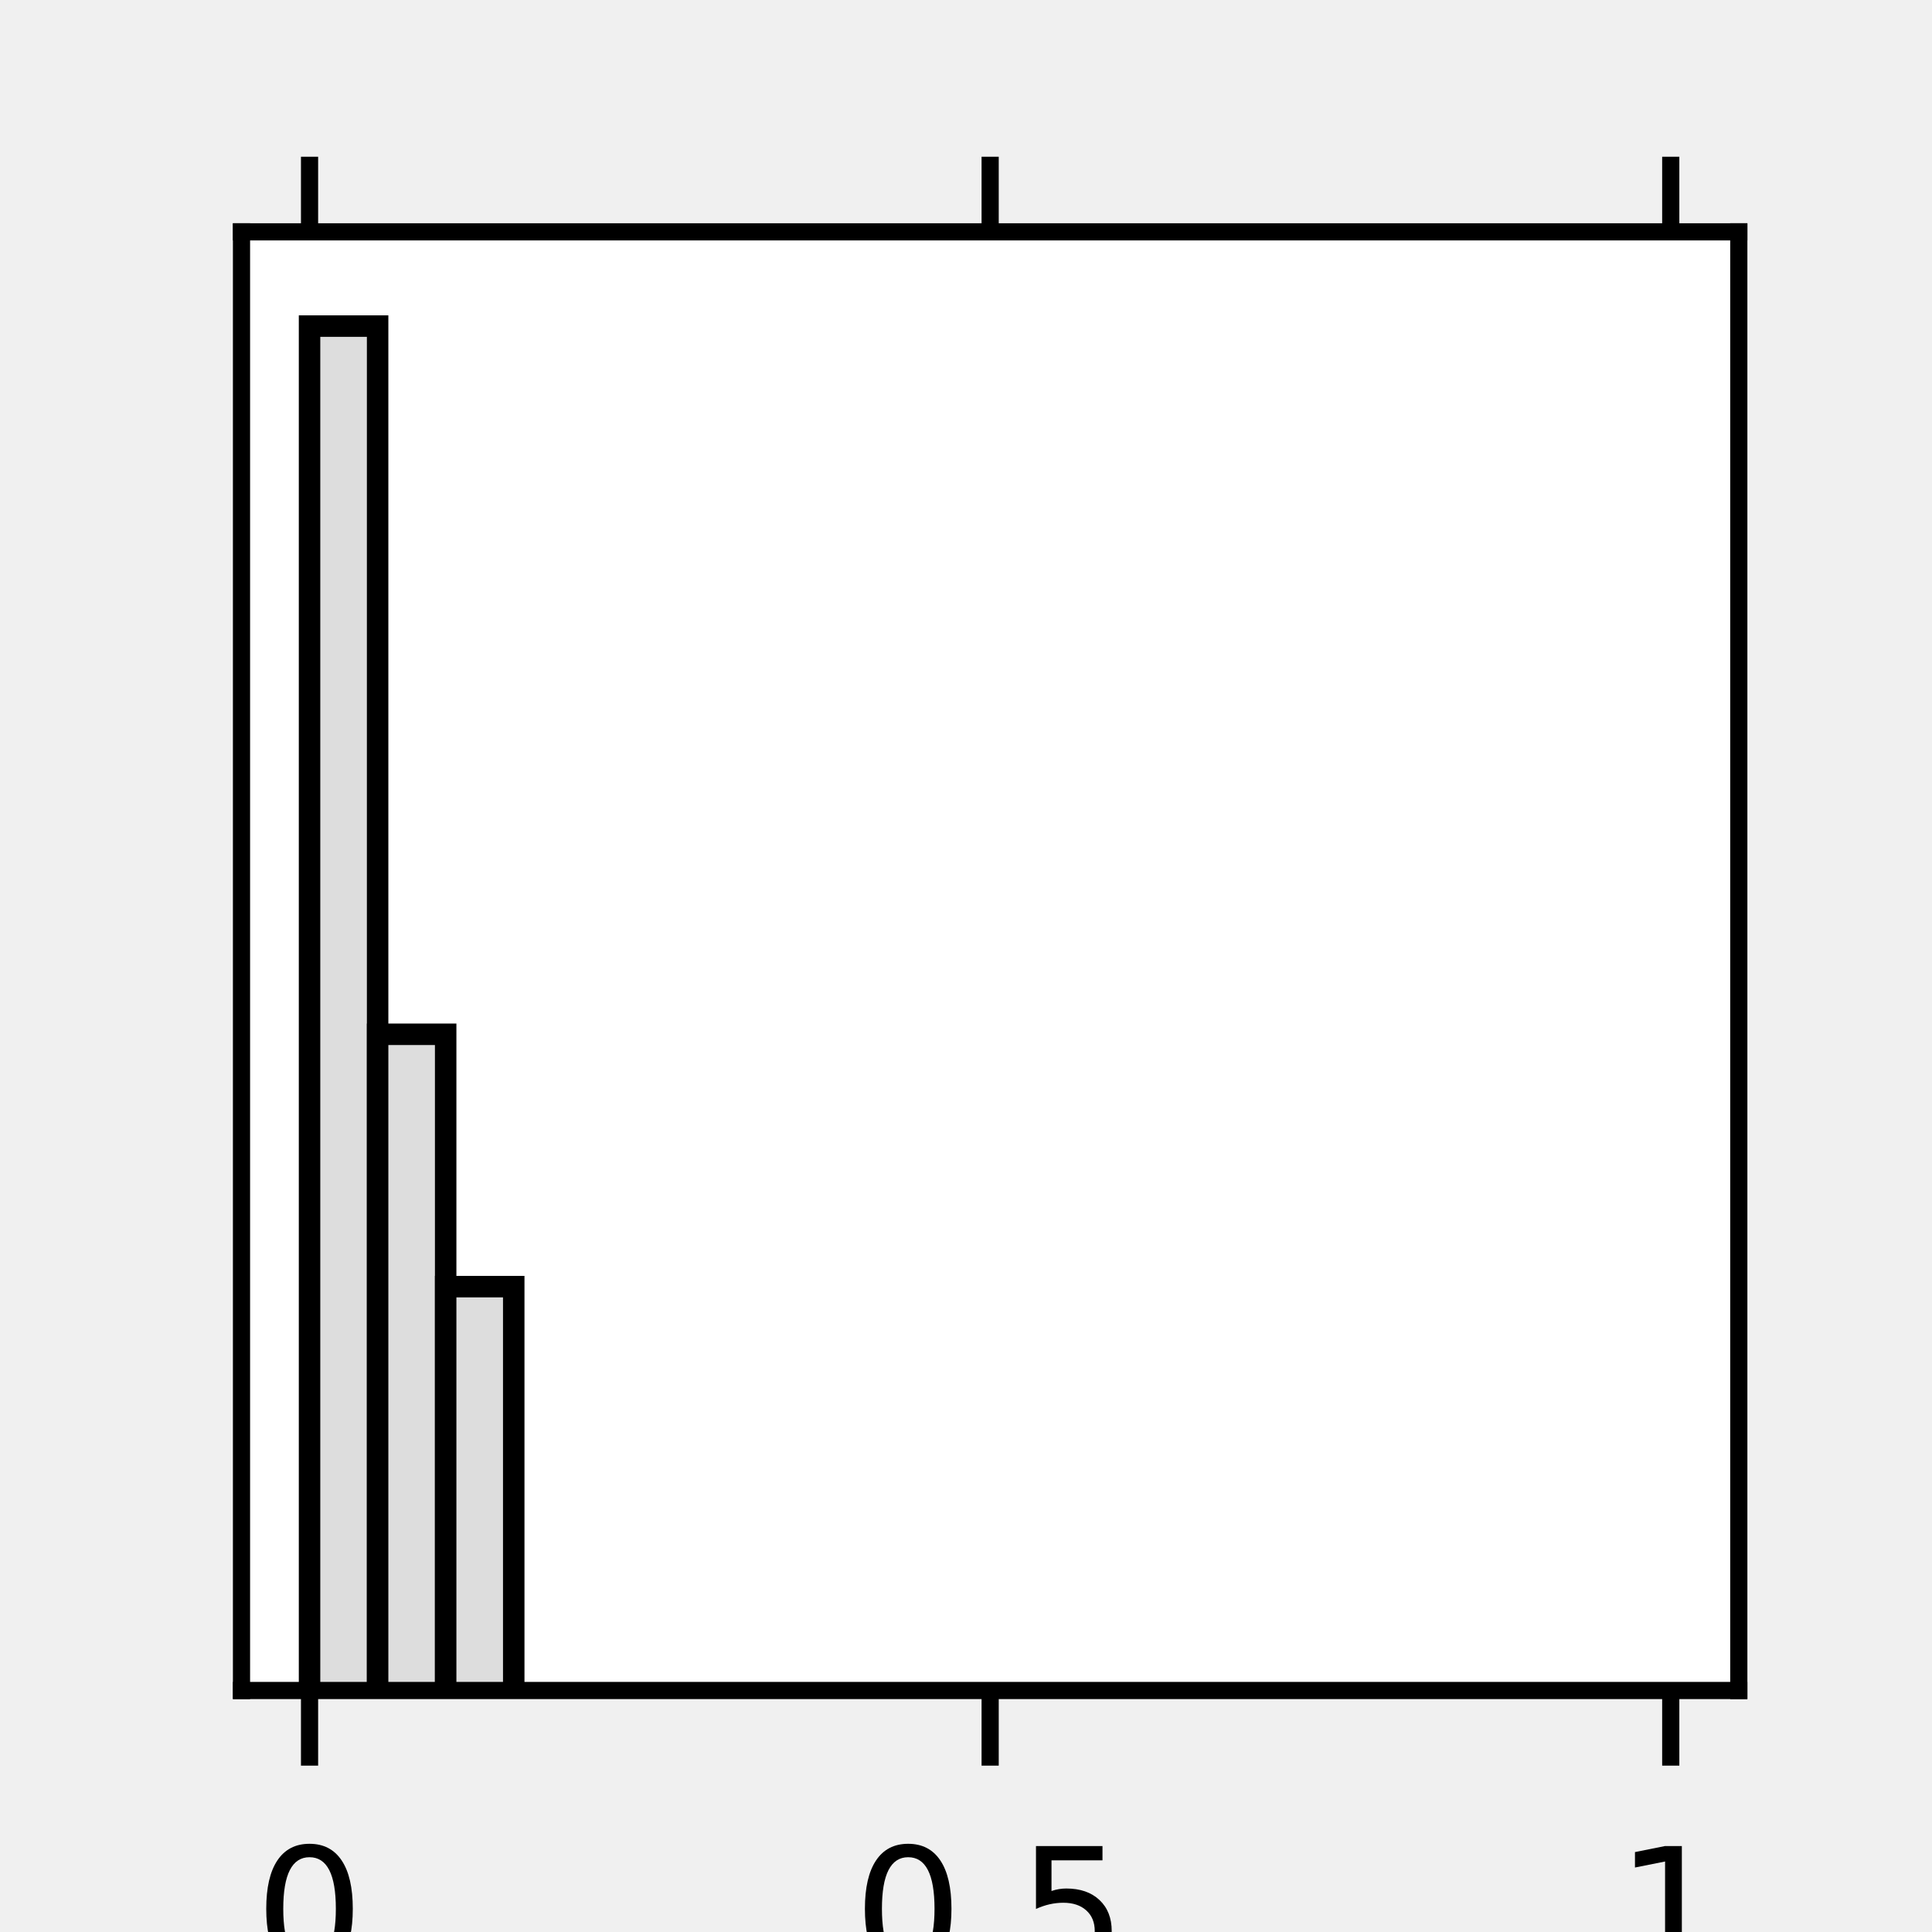
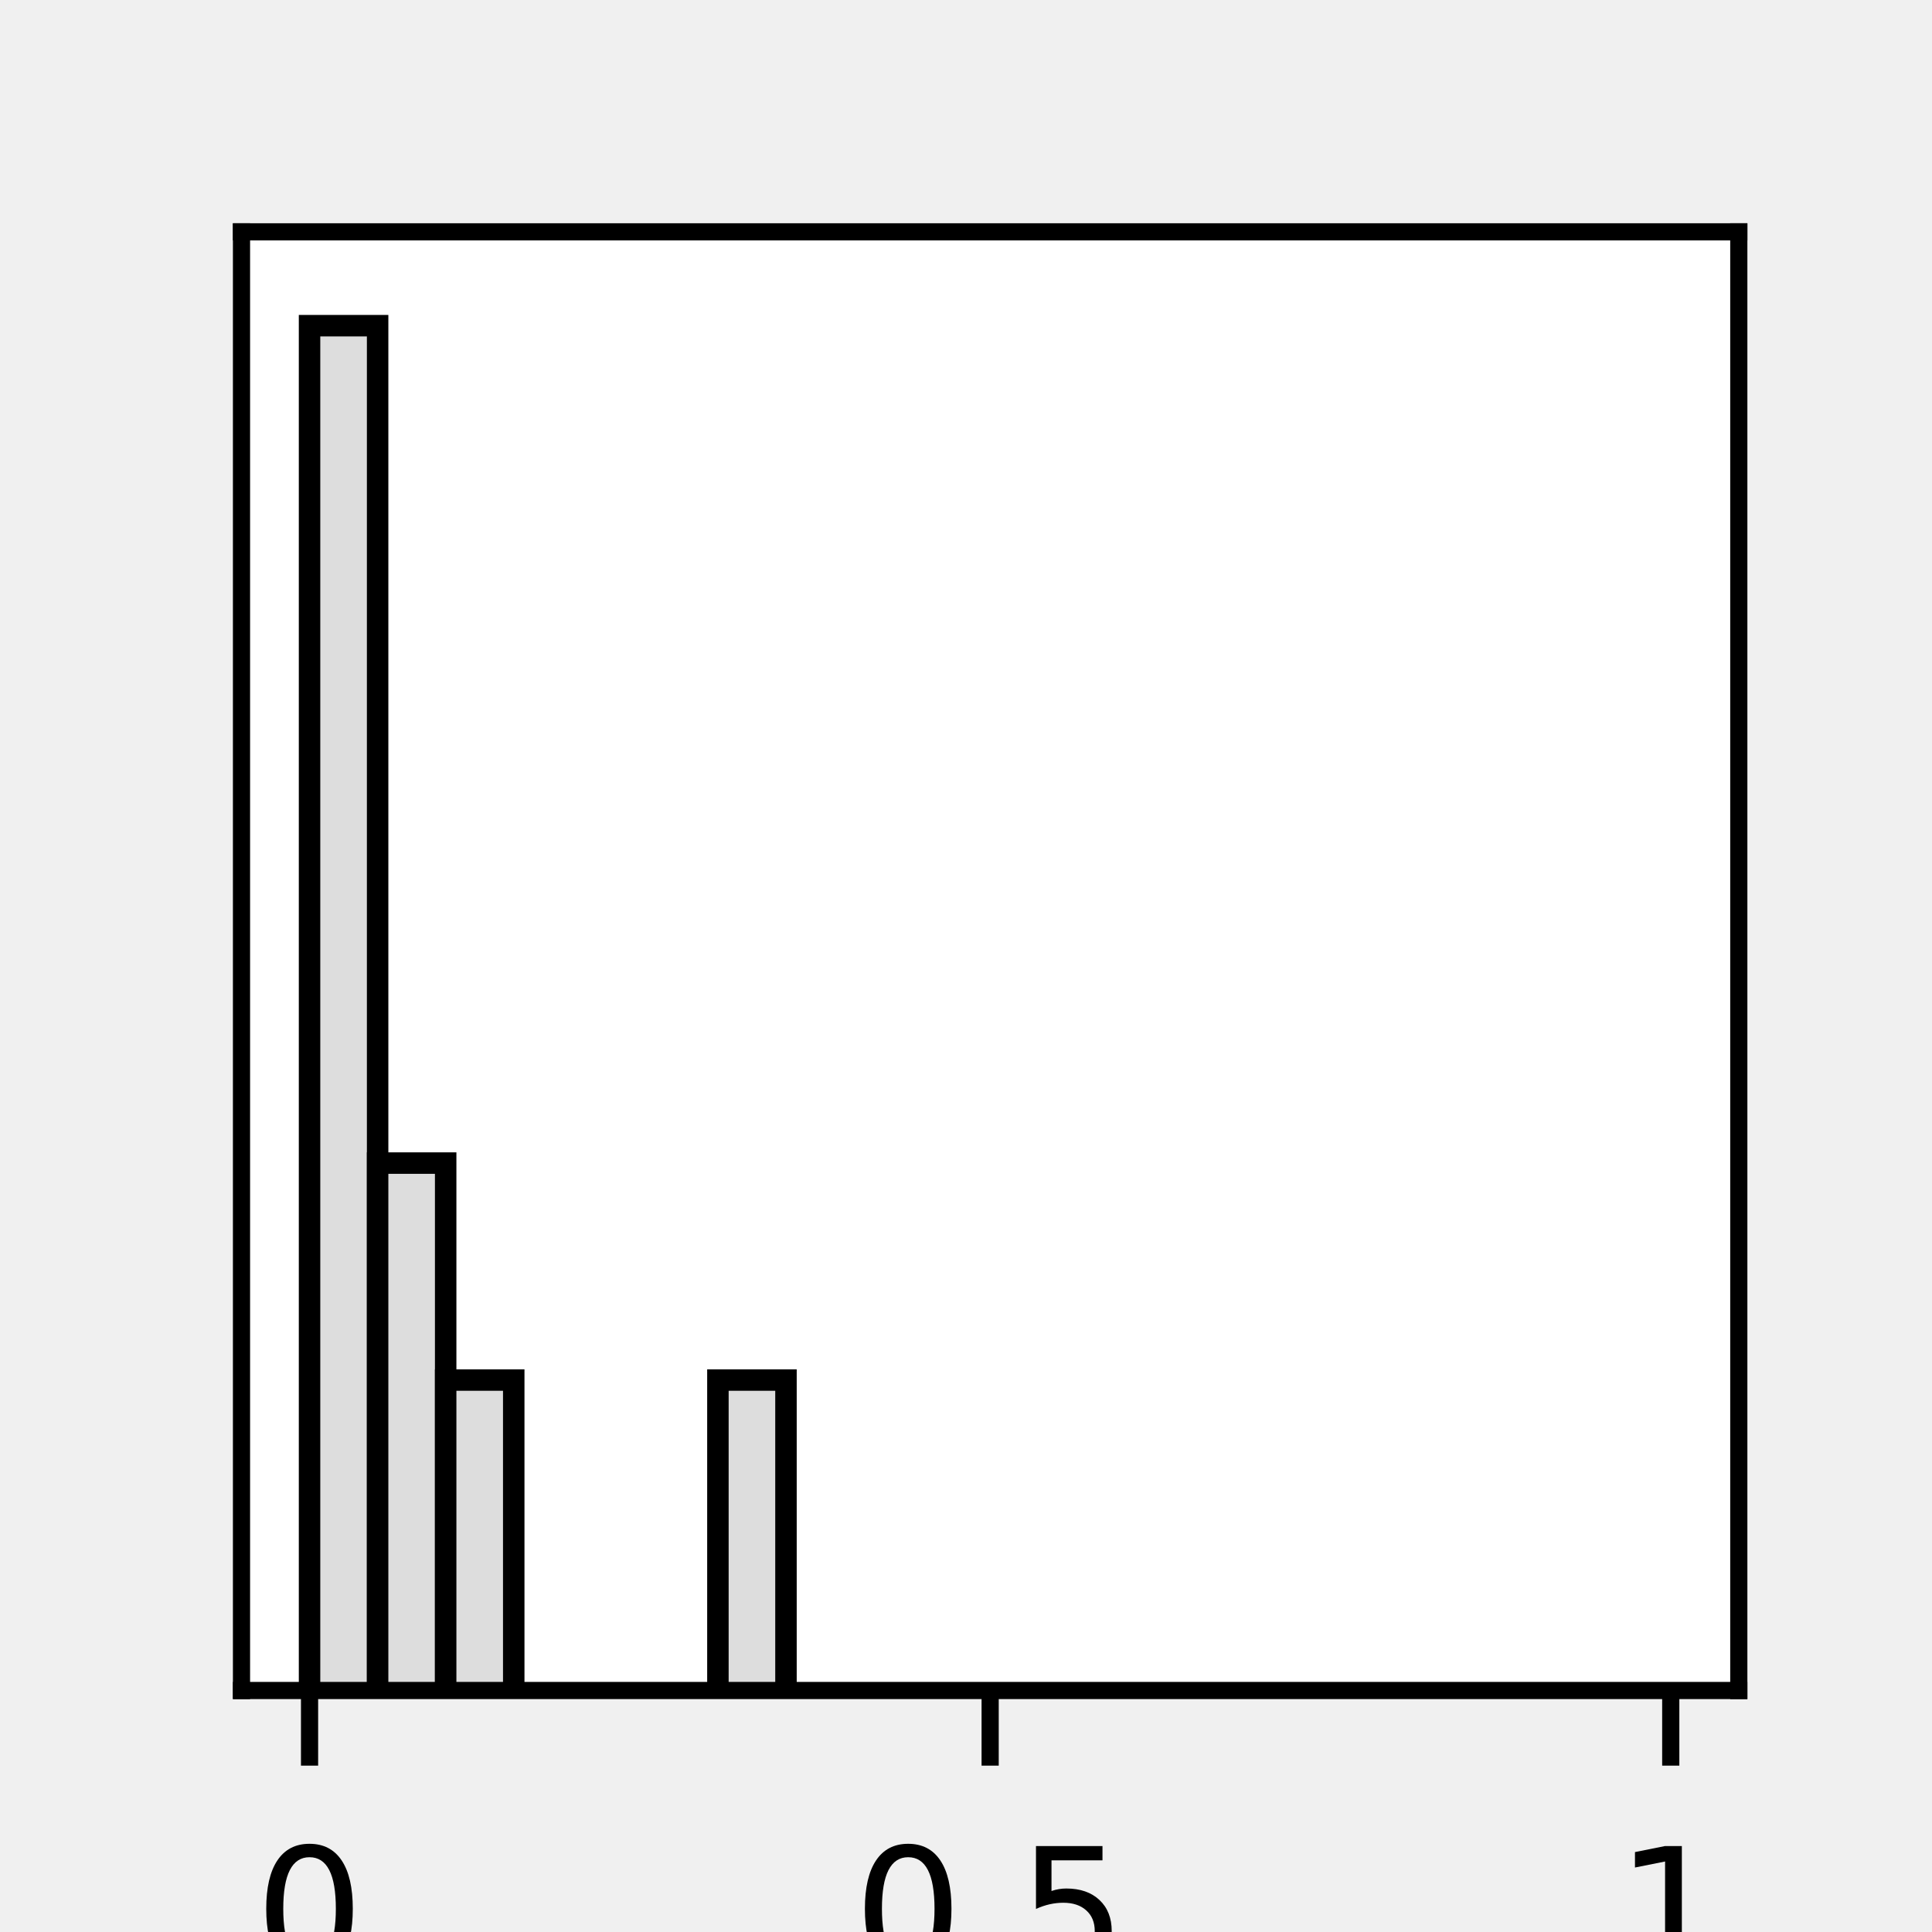
<svg xmlns="http://www.w3.org/2000/svg" xmlns:xlink="http://www.w3.org/1999/xlink" height="90pt" version="1.1" viewBox="0 0 90 90" width="90pt">
  <defs>
    <style type="text/css">*{stroke-linecap:butt;stroke-linejoin:round;}</style>
  </defs>
  <g id="figure_1">
    <g id="patch_1">
      <path d="M 0 90  L 90 90  L 90 0  L 0 0  z " style="fill:none;" />
    </g>
    <g id="axes_1">
      <g id="patch_2">
        <path d="M 11.25 78.75  L 81 78.75  L 81 10.8  L 11.25 10.8  z " style="fill:#ffffff;" />
      </g>
      <g id="patch_3">
-         <path clip-path="url(#pf7113a6cc4)" d="M 14.42 14524.905  L 17.591 14524.905  L 17.591 15.191  L 14.42 15.191  z " style="fill:#dddddd;stroke:#000000;stroke-linejoin:miter;" />
+         <path clip-path="url(#p3e1dd247d0)" d="M 14.42 14524.905  L 17.591 14524.905  L 17.591 15.171  L 14.42 15.171  z " style="fill:#dddddd;stroke:#000000;stroke-linejoin:miter;" />
      </g>
      <g id="patch_4">
-         <path clip-path="url(#pf7113a6cc4)" d="M 17.591 14524.905  L 20.761 14524.905  L 20.761 48.181  L 17.591 48.181  z " style="fill:#dddddd;stroke:#000000;stroke-linejoin:miter;" />
+         <path clip-path="url(#p3e1dd247d0)" d="M 17.591 14524.905  L 20.761 14524.905  L 20.761 54.182  L 17.591 54.182  z " style="fill:#dddddd;stroke:#000000;stroke-linejoin:miter;" />
      </g>
      <g id="patch_5">
-         <path clip-path="url(#pf7113a6cc4)" d="M 20.761 14524.905  L 23.932 14524.905  L 23.932 59.936  L 20.761 59.936  z " style="fill:#dddddd;stroke:#000000;stroke-linejoin:miter;" />
+         <path clip-path="url(#p3e1dd247d0)" d="M 20.761 14524.905  L 23.932 14524.905  L 23.932 64.289  L 20.761 64.289  z " style="fill:#dddddd;stroke:#000000;stroke-linejoin:miter;" />
      </g>
      <g id="patch_6">
-         <path clip-path="url(#pf7113a6cc4)" d="M 23.932 14524.905  L 27.102 14524.905  L 27.102 14524.905  L 23.932 14524.905  z " style="fill:#dddddd;stroke:#000000;stroke-linejoin:miter;" />
+         <path clip-path="url(#p3e1dd247d0)" d="M 23.932 14524.905  L 27.102 14524.905  L 27.102 14524.905  L 23.932 14524.905  z " style="fill:#dddddd;stroke:#000000;stroke-linejoin:miter;" />
      </g>
      <g id="patch_7">
-         <path clip-path="url(#pf7113a6cc4)" d="M 27.102 14524.905  L 30.273 14524.905  L 30.273 14524.905  L 27.102 14524.905  z " style="fill:#dddddd;stroke:#000000;stroke-linejoin:miter;" />
+         <path clip-path="url(#p3e1dd247d0)" d="M 27.102 14524.905  L 30.273 14524.905  L 30.273 14524.905  L 27.102 14524.905  z " style="fill:#dddddd;stroke:#000000;stroke-linejoin:miter;" />
      </g>
      <g id="patch_8">
-         <path clip-path="url(#pf7113a6cc4)" d="M 30.273 14524.905  L 33.443 14524.905  L 33.443 14524.905  L 30.273 14524.905  z " style="fill:#dddddd;stroke:#000000;stroke-linejoin:miter;" />
+         <path clip-path="url(#p3e1dd247d0)" d="M 30.273 14524.905  L 33.443 14524.905  L 33.443 14524.905  L 30.273 14524.905  z " style="fill:#dddddd;stroke:#000000;stroke-linejoin:miter;" />
      </g>
      <g id="patch_9">
-         <path clip-path="url(#pf7113a6cc4)" d="M 33.443 14524.905  L 36.614 14524.905  L 36.614 14524.905  L 33.443 14524.905  z " style="fill:#dddddd;stroke:#000000;stroke-linejoin:miter;" />
+         <path clip-path="url(#p3e1dd247d0)" d="M 33.443 14524.905  L 36.614 14524.905  L 36.614 64.289  L 33.443 64.289  z " style="fill:#dddddd;stroke:#000000;stroke-linejoin:miter;" />
      </g>
      <g id="patch_10">
-         <path clip-path="url(#pf7113a6cc4)" d="M 36.614 14524.905  L 39.784 14524.905  L 39.784 14524.905  L 36.614 14524.905  z " style="fill:#dddddd;stroke:#000000;stroke-linejoin:miter;" />
+         <path clip-path="url(#p3e1dd247d0)" d="M 36.614 14524.905  L 39.784 14524.905  L 39.784 14524.905  L 36.614 14524.905  z " style="fill:#dddddd;stroke:#000000;stroke-linejoin:miter;" />
      </g>
      <g id="patch_11">
-         <path clip-path="url(#pf7113a6cc4)" d="M 39.784 14524.905  L 42.955 14524.905  L 42.955 14524.905  L 39.784 14524.905  z " style="fill:#dddddd;stroke:#000000;stroke-linejoin:miter;" />
+         <path clip-path="url(#p3e1dd247d0)" d="M 39.784 14524.905  L 42.955 14524.905  L 42.955 14524.905  L 39.784 14524.905  z " style="fill:#dddddd;stroke:#000000;stroke-linejoin:miter;" />
      </g>
      <g id="patch_12">
-         <path clip-path="url(#pf7113a6cc4)" d="M 42.955 14524.905  L 46.125 14524.905  L 46.125 14524.905  L 42.955 14524.905  z " style="fill:#dddddd;stroke:#000000;stroke-linejoin:miter;" />
+         <path clip-path="url(#p3e1dd247d0)" d="M 42.955 14524.905  L 46.125 14524.905  L 46.125 14524.905  L 42.955 14524.905  z " style="fill:#dddddd;stroke:#000000;stroke-linejoin:miter;" />
      </g>
      <g id="patch_13">
-         <path clip-path="url(#pf7113a6cc4)" d="M 46.125 14524.905  L 49.295 14524.905  L 49.295 14524.905  L 46.125 14524.905  z " style="fill:#dddddd;stroke:#000000;stroke-linejoin:miter;" />
+         <path clip-path="url(#p3e1dd247d0)" d="M 46.125 14524.905  L 49.295 14524.905  L 49.295 14524.905  L 46.125 14524.905  z " style="fill:#dddddd;stroke:#000000;stroke-linejoin:miter;" />
      </g>
      <g id="patch_14">
-         <path clip-path="url(#pf7113a6cc4)" d="M 49.295 14524.905  L 52.466 14524.905  L 52.466 14524.905  L 49.295 14524.905  z " style="fill:#dddddd;stroke:#000000;stroke-linejoin:miter;" />
+         <path clip-path="url(#p3e1dd247d0)" d="M 49.295 14524.905  L 52.466 14524.905  L 52.466 14524.905  L 49.295 14524.905  z " style="fill:#dddddd;stroke:#000000;stroke-linejoin:miter;" />
      </g>
      <g id="patch_15">
-         <path clip-path="url(#pf7113a6cc4)" d="M 52.466 14524.905  L 55.636 14524.905  L 55.636 14524.905  L 52.466 14524.905  z " style="fill:#dddddd;stroke:#000000;stroke-linejoin:miter;" />
+         <path clip-path="url(#p3e1dd247d0)" d="M 52.466 14524.905  L 55.636 14524.905  L 55.636 14524.905  L 52.466 14524.905  z " style="fill:#dddddd;stroke:#000000;stroke-linejoin:miter;" />
      </g>
      <g id="patch_16">
-         <path clip-path="url(#pf7113a6cc4)" d="M 55.636 14524.905  L 58.807 14524.905  L 58.807 14524.905  L 55.636 14524.905  z " style="fill:#dddddd;stroke:#000000;stroke-linejoin:miter;" />
+         <path clip-path="url(#p3e1dd247d0)" d="M 55.636 14524.905  L 58.807 14524.905  L 58.807 14524.905  L 55.636 14524.905  z " style="fill:#dddddd;stroke:#000000;stroke-linejoin:miter;" />
      </g>
      <g id="patch_17">
-         <path clip-path="url(#pf7113a6cc4)" d="M 58.807 14524.905  L 61.977 14524.905  L 61.977 14524.905  L 58.807 14524.905  z " style="fill:#dddddd;stroke:#000000;stroke-linejoin:miter;" />
+         <path clip-path="url(#p3e1dd247d0)" d="M 58.807 14524.905  L 61.977 14524.905  L 61.977 14524.905  L 58.807 14524.905  z " style="fill:#dddddd;stroke:#000000;stroke-linejoin:miter;" />
      </g>
      <g id="patch_18">
-         <path clip-path="url(#pf7113a6cc4)" d="M 61.977 14524.905  L 65.148 14524.905  L 65.148 14524.905  L 61.977 14524.905  z " style="fill:#dddddd;stroke:#000000;stroke-linejoin:miter;" />
+         <path clip-path="url(#p3e1dd247d0)" d="M 61.977 14524.905  L 65.148 14524.905  L 65.148 14524.905  L 61.977 14524.905  z " style="fill:#dddddd;stroke:#000000;stroke-linejoin:miter;" />
      </g>
      <g id="patch_19">
-         <path clip-path="url(#pf7113a6cc4)" d="M 65.148 14524.905  L 68.318 14524.905  L 68.318 14524.905  L 65.148 14524.905  z " style="fill:#dddddd;stroke:#000000;stroke-linejoin:miter;" />
+         <path clip-path="url(#p3e1dd247d0)" d="M 65.148 14524.905  L 68.318 14524.905  L 68.318 14524.905  L 65.148 14524.905  z " style="fill:#dddddd;stroke:#000000;stroke-linejoin:miter;" />
      </g>
      <g id="patch_20">
-         <path clip-path="url(#pf7113a6cc4)" d="M 68.318 14524.905  L 71.489 14524.905  L 71.489 14524.905  L 68.318 14524.905  z " style="fill:#dddddd;stroke:#000000;stroke-linejoin:miter;" />
+         <path clip-path="url(#p3e1dd247d0)" d="M 68.318 14524.905  L 71.489 14524.905  L 71.489 14524.905  L 68.318 14524.905  z " style="fill:#dddddd;stroke:#000000;stroke-linejoin:miter;" />
      </g>
      <g id="patch_21">
-         <path clip-path="url(#pf7113a6cc4)" d="M 71.489 14524.905  L 74.659 14524.905  L 74.659 14524.905  L 71.489 14524.905  z " style="fill:#dddddd;stroke:#000000;stroke-linejoin:miter;" />
+         <path clip-path="url(#p3e1dd247d0)" d="M 71.489 14524.905  L 74.659 14524.905  L 74.659 14524.905  L 71.489 14524.905  z " style="fill:#dddddd;stroke:#000000;stroke-linejoin:miter;" />
      </g>
      <g id="patch_22">
-         <path clip-path="url(#pf7113a6cc4)" d="M 74.659 14524.905  L 77.83 14524.905  L 77.83 14524.905  L 74.659 14524.905  z " style="fill:#dddddd;stroke:#000000;stroke-linejoin:miter;" />
+         <path clip-path="url(#p3e1dd247d0)" d="M 74.659 14524.905  L 77.83 14524.905  L 77.83 14524.905  L 74.659 14524.905  z " style="fill:#dddddd;stroke:#000000;stroke-linejoin:miter;" />
+       </g>
+       <g id="patch_23">
+         <path clip-path="url(#p3e1dd247d0)" d="M 14.42 14524.905  L 17.591 14524.905  L 17.591 14524.905  L 14.42 14524.905  z " style="fill:#2ca02c;opacity:0.6;stroke:#000000;stroke-linejoin:miter;" />
+       </g>
+       <g id="patch_24">
+         <path clip-path="url(#p3e1dd247d0)" d="M 17.591 14524.905  L 20.761 14524.905  L 20.761 14524.905  L 17.591 14524.905  z " style="fill:#2ca02c;opacity:0.6;stroke:#000000;stroke-linejoin:miter;" />
+       </g>
+       <g id="patch_25">
+         <path clip-path="url(#p3e1dd247d0)" d="M 20.761 14524.905  L 23.932 14524.905  L 23.932 14524.905  L 20.761 14524.905  z " style="fill:#2ca02c;opacity:0.6;stroke:#000000;stroke-linejoin:miter;" />
+       </g>
+       <g id="patch_26">
+         <path clip-path="url(#p3e1dd247d0)" d="M 23.932 14524.905  L 27.102 14524.905  L 27.102 14524.905  L 23.932 14524.905  z " style="fill:#2ca02c;opacity:0.6;stroke:#000000;stroke-linejoin:miter;" />
+       </g>
+       <g id="patch_27">
+         <path clip-path="url(#p3e1dd247d0)" d="M 27.102 14524.905  L 30.273 14524.905  L 30.273 14524.905  L 27.102 14524.905  z " style="fill:#2ca02c;opacity:0.6;stroke:#000000;stroke-linejoin:miter;" />
+       </g>
+       <g id="patch_28">
+         <path clip-path="url(#p3e1dd247d0)" d="M 30.273 14524.905  L 33.443 14524.905  L 33.443 14524.905  L 30.273 14524.905  z " style="fill:#2ca02c;opacity:0.6;stroke:#000000;stroke-linejoin:miter;" />
+       </g>
+       <g id="patch_29">
+         <path clip-path="url(#p3e1dd247d0)" d="M 33.443 14524.905  L 36.614 14524.905  L 36.614 14524.905  L 33.443 14524.905  z " style="fill:#2ca02c;opacity:0.6;stroke:#000000;stroke-linejoin:miter;" />
+       </g>
+       <g id="patch_30">
+         <path clip-path="url(#p3e1dd247d0)" d="M 36.614 14524.905  L 39.784 14524.905  L 39.784 14524.905  L 36.614 14524.905  z " style="fill:#2ca02c;opacity:0.6;stroke:#000000;stroke-linejoin:miter;" />
+       </g>
+       <g id="patch_31">
+         <path clip-path="url(#p3e1dd247d0)" d="M 39.784 14524.905  L 42.955 14524.905  L 42.955 14524.905  L 39.784 14524.905  z " style="fill:#2ca02c;opacity:0.6;stroke:#000000;stroke-linejoin:miter;" />
+       </g>
+       <g id="patch_32">
+         <path clip-path="url(#p3e1dd247d0)" d="M 42.955 14524.905  L 46.125 14524.905  L 46.125 14524.905  L 42.955 14524.905  z " style="fill:#2ca02c;opacity:0.6;stroke:#000000;stroke-linejoin:miter;" />
+       </g>
+       <g id="patch_33">
+         <path clip-path="url(#p3e1dd247d0)" d="M 46.125 14524.905  L 49.295 14524.905  L 49.295 14524.905  L 46.125 14524.905  z " style="fill:#2ca02c;opacity:0.6;stroke:#000000;stroke-linejoin:miter;" />
+       </g>
+       <g id="patch_34">
+         <path clip-path="url(#p3e1dd247d0)" d="M 49.295 14524.905  L 52.466 14524.905  L 52.466 14524.905  L 49.295 14524.905  z " style="fill:#2ca02c;opacity:0.6;stroke:#000000;stroke-linejoin:miter;" />
+       </g>
+       <g id="patch_35">
+         <path clip-path="url(#p3e1dd247d0)" d="M 52.466 14524.905  L 55.636 14524.905  L 55.636 14524.905  L 52.466 14524.905  z " style="fill:#2ca02c;opacity:0.6;stroke:#000000;stroke-linejoin:miter;" />
+       </g>
+       <g id="patch_36">
+         <path clip-path="url(#p3e1dd247d0)" d="M 55.636 14524.905  L 58.807 14524.905  L 58.807 14524.905  L 55.636 14524.905  z " style="fill:#2ca02c;opacity:0.6;stroke:#000000;stroke-linejoin:miter;" />
+       </g>
+       <g id="patch_37">
+         <path clip-path="url(#p3e1dd247d0)" d="M 58.807 14524.905  L 61.977 14524.905  L 61.977 14524.905  L 58.807 14524.905  z " style="fill:#2ca02c;opacity:0.6;stroke:#000000;stroke-linejoin:miter;" />
+       </g>
+       <g id="patch_38">
+         <path clip-path="url(#p3e1dd247d0)" d="M 61.977 14524.905  L 65.148 14524.905  L 65.148 14524.905  L 61.977 14524.905  z " style="fill:#2ca02c;opacity:0.6;stroke:#000000;stroke-linejoin:miter;" />
+       </g>
+       <g id="patch_39">
+         <path clip-path="url(#p3e1dd247d0)" d="M 65.148 14524.905  L 68.318 14524.905  L 68.318 14524.905  L 65.148 14524.905  z " style="fill:#2ca02c;opacity:0.6;stroke:#000000;stroke-linejoin:miter;" />
+       </g>
+       <g id="patch_40">
+         <path clip-path="url(#p3e1dd247d0)" d="M 68.318 14524.905  L 71.489 14524.905  L 71.489 14524.905  L 68.318 14524.905  z " style="fill:#2ca02c;opacity:0.6;stroke:#000000;stroke-linejoin:miter;" />
+       </g>
+       <g id="patch_41">
+         <path clip-path="url(#p3e1dd247d0)" d="M 71.489 14524.905  L 74.659 14524.905  L 74.659 14524.905  L 71.489 14524.905  z " style="fill:#2ca02c;opacity:0.6;stroke:#000000;stroke-linejoin:miter;" />
+       </g>
+       <g id="patch_42">
+         <path clip-path="url(#p3e1dd247d0)" d="M 74.659 14524.905  L 77.83 14524.905  L 77.83 14524.905  L 74.659 14524.905  z " style="fill:#2ca02c;opacity:0.6;stroke:#000000;stroke-linejoin:miter;" />
      </g>
      <g id="matplotlib.axis_1">
        <g id="xtick_1">
          <g id="line2d_1">
            <defs>
-               <path d="M 0 0  L 0 3.5  " id="m6b1c1bf75f" style="stroke:#000000;stroke-width:0.8;" />
+               <path d="M 0 0  L 0 3.5  " id="m78322ab4d8" style="stroke:#000000;stroke-width:0.8;" />
            </defs>
            <g>
-               <use style="stroke:#000000;stroke-width:0.8;" x="14.42" xlink:href="#m6b1c1bf75f" y="78.75" />
-             </g>
-           </g>
-           <g id="line2d_2">
-             <defs>
-               <path d="M 0 0  L 0 -3.5  " id="m4e3c4f46cb" style="stroke:#000000;stroke-width:0.8;" />
-             </defs>
-             <g>
-               <use style="stroke:#000000;stroke-width:0.8;" x="14.42" xlink:href="#m4e3c4f46cb" y="10.8" />
+               <use style="stroke:#000000;stroke-width:0.8;" x="14.42" xlink:href="#m78322ab4d8" y="78.75" />
            </g>
          </g>
          <g id="text_1">
            <g transform="translate(11.87546 91.82875)scale(0.08 -0.08)">
              <defs>
                <path d="M 2034 4250  Q 1547 4250 1301 3770  Q 1056 3291 1056 2328  Q 1056 1369 1301 889  Q 1547 409 2034 409  Q 2525 409 2770 889  Q 3016 1369 3016 2328  Q 3016 3291 2770 3770  Q 2525 4250 2034 4250  z M 2034 4750  Q 2819 4750 3233 4129  Q 3647 3509 3647 2328  Q 3647 1150 3233 529  Q 2819 -91 2034 -91  Q 1250 -91 836 529  Q 422 1150 422 2328  Q 422 3509 836 4129  Q 1250 4750 2034 4750  z " id="DejaVuSans-30" transform="scale(0.015625)" />
              </defs>
              <use xlink:href="#DejaVuSans-30" />
            </g>
          </g>
        </g>
        <g id="xtick_2">
-           <g id="line2d_3">
+           <g id="line2d_2">
            <g>
-               <use style="stroke:#000000;stroke-width:0.8;" x="46.125" xlink:href="#m6b1c1bf75f" y="78.75" />
-             </g>
-           </g>
-           <g id="line2d_4">
-             <g>
-               <use style="stroke:#000000;stroke-width:0.8;" x="46.125" xlink:href="#m4e3c4f46cb" y="10.8" />
+               <use style="stroke:#000000;stroke-width:0.8;" x="46.125" xlink:href="#m78322ab4d8" y="78.75" />
            </g>
          </g>
          <g id="text_2">
            <g transform="translate(39.76375 91.82875)scale(0.08 -0.08)">
              <defs>
                <path d="M 684 794  L 1344 794  L 1344 0  L 684 0  L 684 794  z " id="DejaVuSans-2e" transform="scale(0.015625)" />
                <path d="M 691 4666  L 3169 4666  L 3169 4134  L 1269 4134  L 1269 2991  Q 1406 3038 1543 3061  Q 1681 3084 1819 3084  Q 2600 3084 3056 2656  Q 3513 2228 3513 1497  Q 3513 744 3044 326  Q 2575 -91 1722 -91  Q 1428 -91 1123 -41  Q 819 9 494 109  L 494 744  Q 775 591 1075 516  Q 1375 441 1709 441  Q 2250 441 2565 725  Q 2881 1009 2881 1497  Q 2881 1984 2565 2268  Q 2250 2553 1709 2553  Q 1456 2553 1204 2497  Q 953 2441 691 2322  L 691 4666  z " id="DejaVuSans-35" transform="scale(0.015625)" />
              </defs>
              <use xlink:href="#DejaVuSans-30" />
              <use x="63.623" xlink:href="#DejaVuSans-2e" />
              <use x="95.41" xlink:href="#DejaVuSans-35" />
            </g>
          </g>
        </g>
        <g id="xtick_3">
-           <g id="line2d_5">
+           <g id="line2d_3">
            <g>
-               <use style="stroke:#000000;stroke-width:0.8;" x="77.83" xlink:href="#m6b1c1bf75f" y="78.75" />
-             </g>
-           </g>
-           <g id="line2d_6">
-             <g>
-               <use style="stroke:#000000;stroke-width:0.8;" x="77.83" xlink:href="#m4e3c4f46cb" y="10.8" />
+               <use style="stroke:#000000;stroke-width:0.8;" x="77.83" xlink:href="#m78322ab4d8" y="78.75" />
            </g>
          </g>
          <g id="text_3">
            <g transform="translate(75.28454 91.82875)scale(0.08 -0.08)">
              <defs>
                <path d="M 794 531  L 1825 531  L 1825 4091  L 703 3866  L 703 4441  L 1819 4666  L 2450 4666  L 2450 531  L 3481 531  L 3481 0  L 794 0  L 794 531  z " id="DejaVuSans-31" transform="scale(0.015625)" />
              </defs>
              <use xlink:href="#DejaVuSans-31" />
            </g>
          </g>
        </g>
      </g>
      <g id="matplotlib.axis_2" />
-       <g id="patch_23">
+       <g id="patch_43">
        <path d="M 11.25 78.75  L 11.25 10.8  " style="fill:none;stroke:#000000;stroke-linecap:square;stroke-linejoin:miter;stroke-width:0.8;" />
      </g>
-       <g id="patch_24">
+       <g id="patch_44">
        <path d="M 81 78.75  L 81 10.8  " style="fill:none;stroke:#000000;stroke-linecap:square;stroke-linejoin:miter;stroke-width:0.8;" />
      </g>
-       <g id="patch_25">
+       <g id="patch_45">
        <path d="M 11.25 78.75  L 81 78.75  " style="fill:none;stroke:#000000;stroke-linecap:square;stroke-linejoin:miter;stroke-width:0.8;" />
      </g>
-       <g id="patch_26">
+       <g id="patch_46">
        <path d="M 11.25 10.8  L 81 10.8  " style="fill:none;stroke:#000000;stroke-linecap:square;stroke-linejoin:miter;stroke-width:0.8;" />
      </g>
    </g>
  </g>
  <defs>
-     <clipPath id="pf7113a6cc4">
+     <clipPath id="p3e1dd247d0">
      <rect height="67.95" width="69.75" x="11.25" y="10.8" />
    </clipPath>
  </defs>
</svg>
